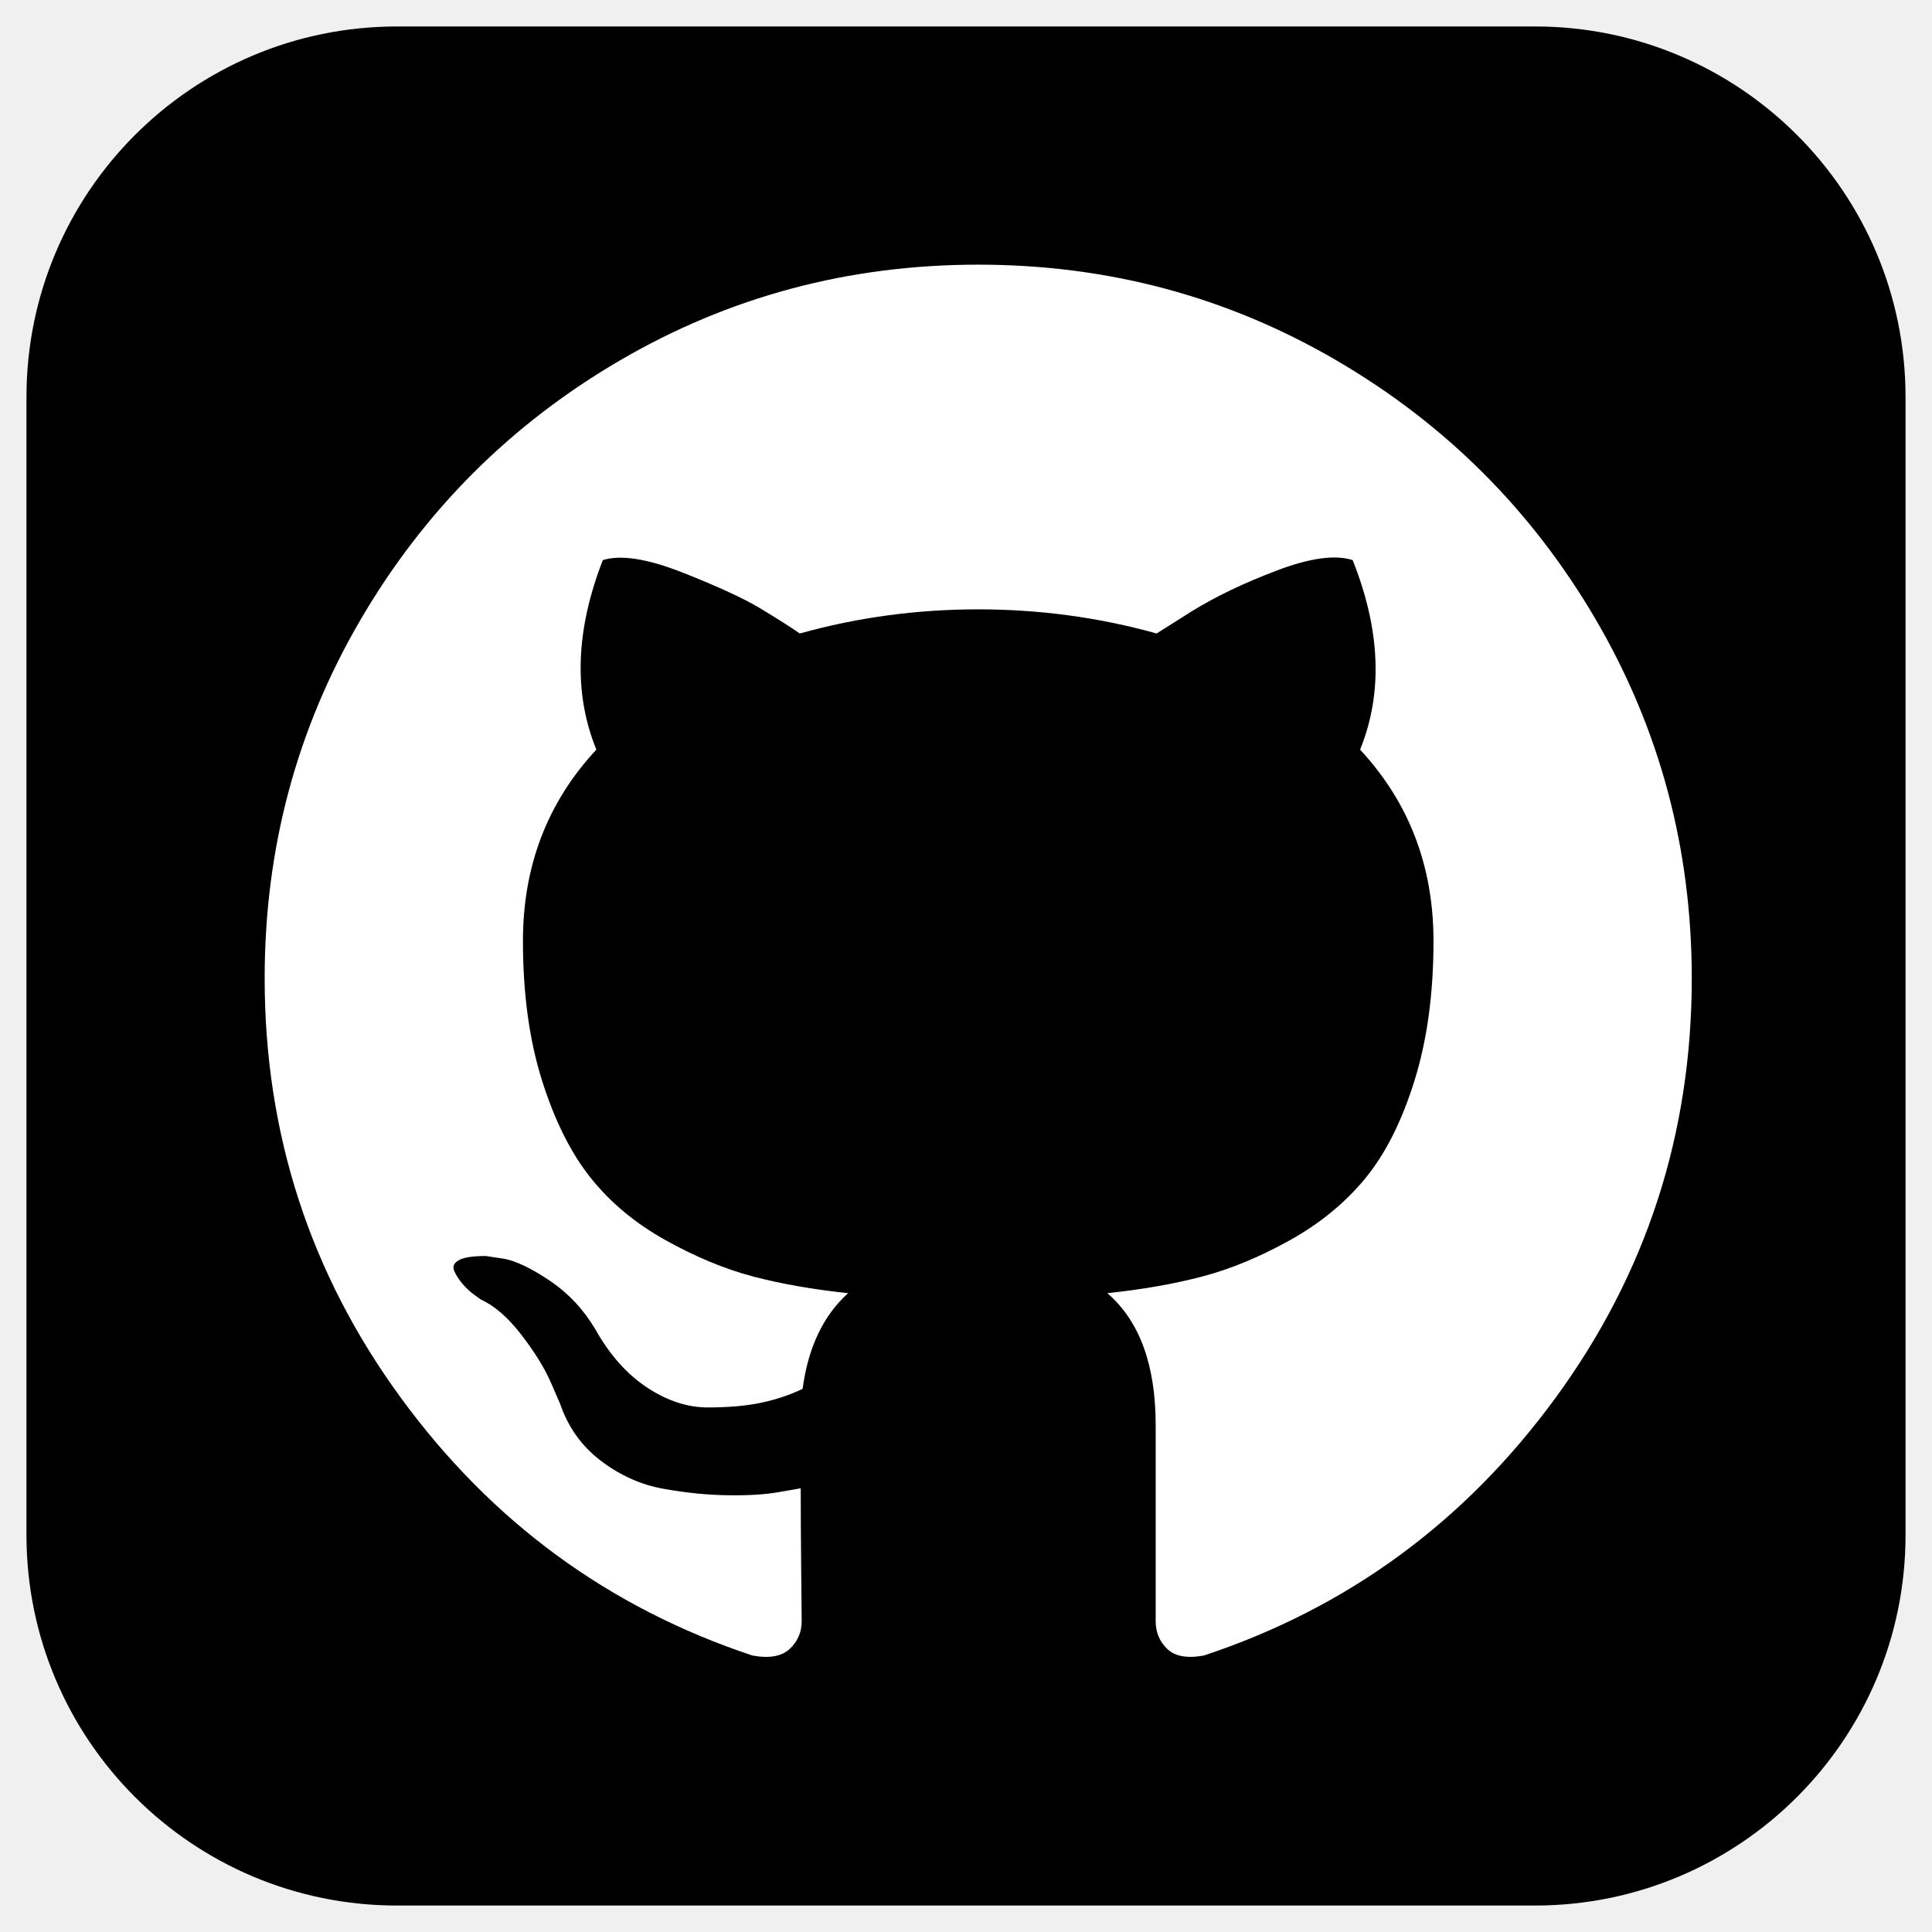
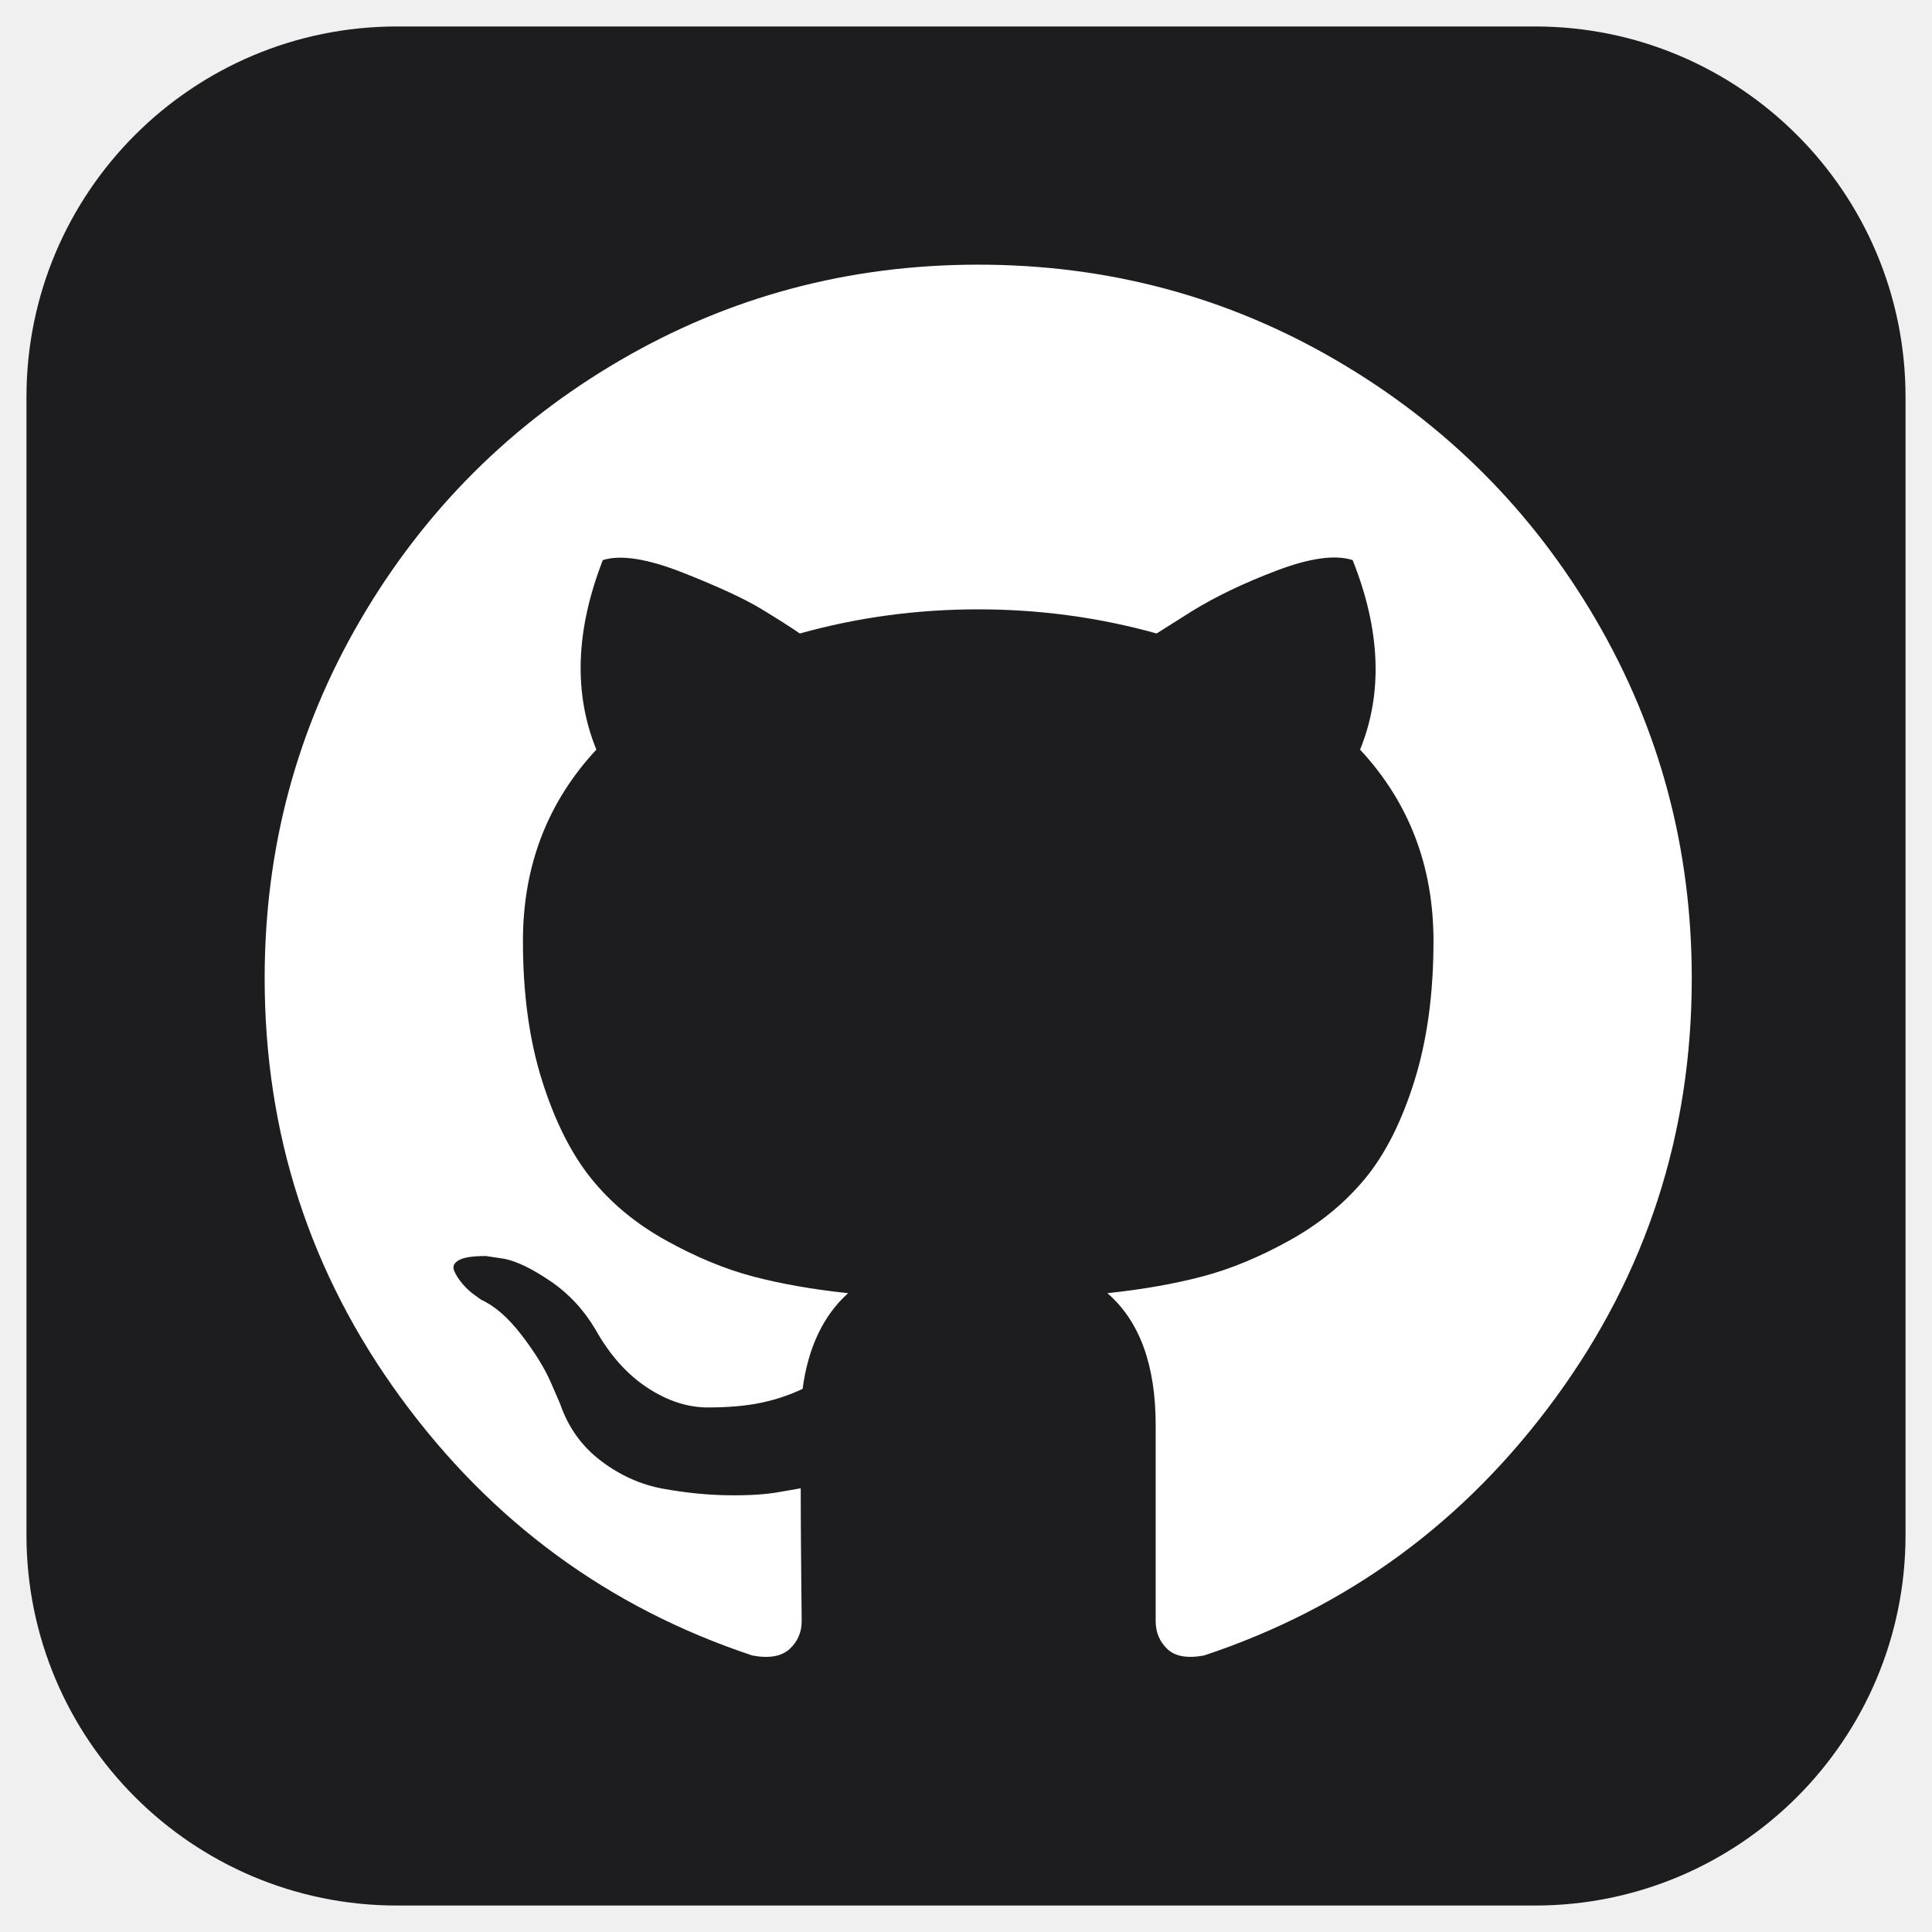
<svg xmlns="http://www.w3.org/2000/svg" width="800px" height="800px" viewBox="0 0 73 73" version="1.1">
  <defs>

</defs>
  <g id="team-collaboration/version-control/github" stroke="0" stroke-width="0" fill="none" fill-rule="evenodd">
    <g id="container" transform="translate(2, 2)" fill-rule="nonzero">
-       <rect id="mask" stroke="#FFFFFF" stroke-width="0" fill="#000000" x="-1" y="-1" width="71" height="71" rx="14">
+       <rect id="mask" stroke="#FFFFFF" stroke-width="0" fill="#1D1D1F" x="-1" y="-1" width="71" height="71" rx="14">

</rect>
      <path d="M58.307,21.428 C55.896,17.297 52.625,14.027 48.495,11.616 C44.364,9.205 39.854,8 34.961,8 C30.07,8 25.559,9.205 21.428,11.616 C17.297,14.027 14.027,17.297 11.616,21.428 C9.205,25.559 8,30.07 8,34.961 C8,40.836 9.714,46.119 13.143,50.811 C16.572,55.504 21.001,58.751 26.43,60.553 C27.062,60.67 27.53,60.588 27.835,60.307 C28.139,60.027 28.291,59.675 28.291,59.255 C28.291,59.184 28.285,58.553 28.273,57.359 C28.261,56.165 28.255,55.124 28.255,54.235 L27.448,54.375 C26.933,54.469 26.284,54.509 25.499,54.498 C24.716,54.487 23.902,54.404 23.06,54.252 C22.217,54.1 21.433,53.749 20.708,53.199 C19.982,52.649 19.467,51.929 19.163,51.041 L18.812,50.233 C18.578,49.695 18.21,49.098 17.706,48.443 C17.203,47.787 16.694,47.343 16.179,47.109 L15.934,46.933 C15.77,46.816 15.618,46.675 15.477,46.511 C15.337,46.348 15.232,46.184 15.162,46.02 C15.091,45.856 15.149,45.721 15.337,45.615 C15.525,45.51 15.863,45.458 16.355,45.458 L17.057,45.563 C17.525,45.657 18.104,45.937 18.795,46.406 C19.485,46.874 20.053,47.482 20.497,48.231 C21.036,49.191 21.685,49.922 22.446,50.425 C23.206,50.928 23.973,51.18 24.745,51.18 C25.517,51.18 26.184,51.121 26.746,51.005 C27.307,50.888 27.834,50.712 28.326,50.478 C28.536,48.909 29.11,47.704 30.046,46.862 C28.712,46.721 27.512,46.51 26.447,46.23 C25.383,45.948 24.283,45.492 23.148,44.86 C22.012,44.228 21.07,43.444 20.321,42.508 C19.573,41.572 18.958,40.343 18.479,38.822 C17.999,37.3 17.759,35.545 17.759,33.556 C17.759,30.724 18.684,28.313 20.533,26.324 C19.667,24.194 19.748,21.807 20.778,19.163 C21.457,18.952 22.464,19.11 23.797,19.636 C25.131,20.163 26.108,20.614 26.729,20.988 C27.349,21.362 27.846,21.679 28.221,21.936 C30.398,21.328 32.644,21.024 34.961,21.024 C37.278,21.024 39.525,21.328 41.702,21.936 L43.036,21.094 C43.948,20.532 45.026,20.017 46.265,19.549 C47.506,19.081 48.454,18.952 49.11,19.163 C50.163,21.808 50.257,24.195 49.39,26.324 C51.239,28.314 52.164,30.725 52.164,33.556 C52.164,35.546 51.923,37.306 51.444,38.839 C50.965,40.373 50.345,41.601 49.585,42.526 C48.823,43.45 47.875,44.229 46.74,44.86 C45.605,45.492 44.505,45.948 43.44,46.229 C42.375,46.51 41.176,46.722 39.842,46.862 C41.059,47.915 41.667,49.577 41.667,51.847 L41.667,59.254 C41.667,59.674 41.813,60.026 42.106,60.306 C42.399,60.587 42.861,60.669 43.493,60.552 C48.923,58.75 53.352,55.503 56.781,50.81 C60.209,46.118 61.923,40.835 61.923,34.96 C61.922,30.07 60.716,25.559 58.307,21.428 Z" id="Shape" fill="#ffffff">

</path>
    </g>
  </g>
</svg>
